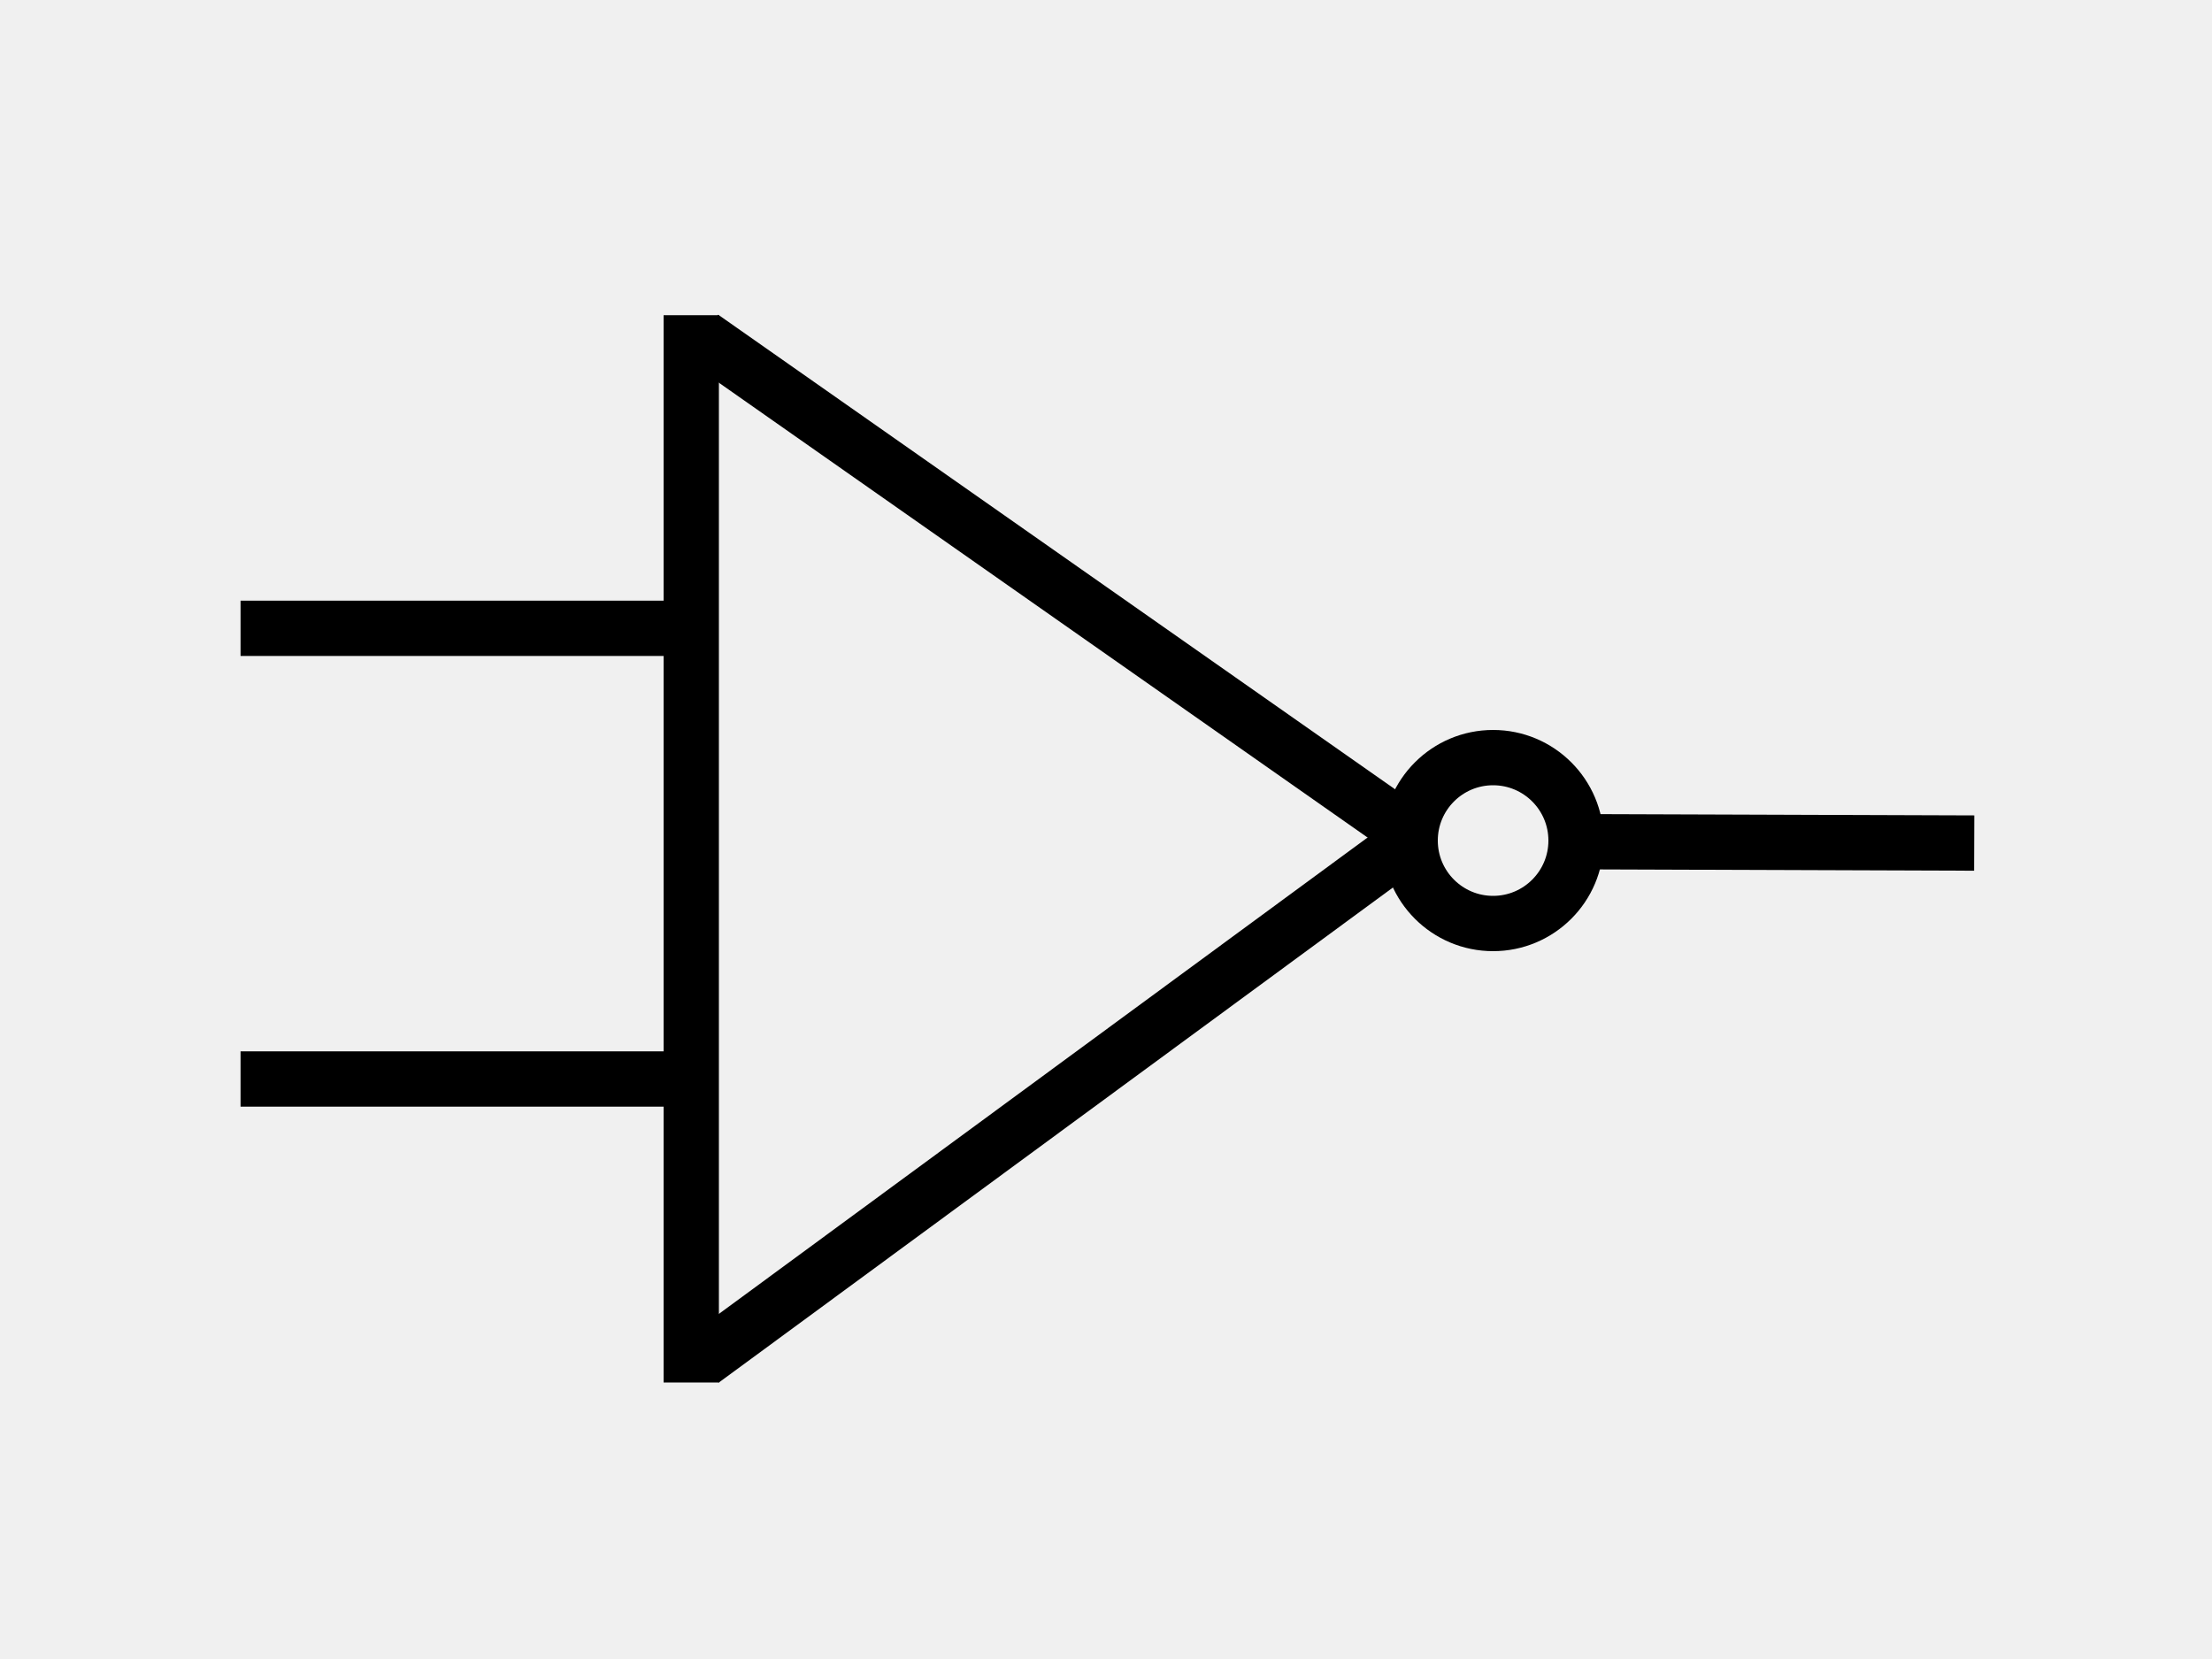
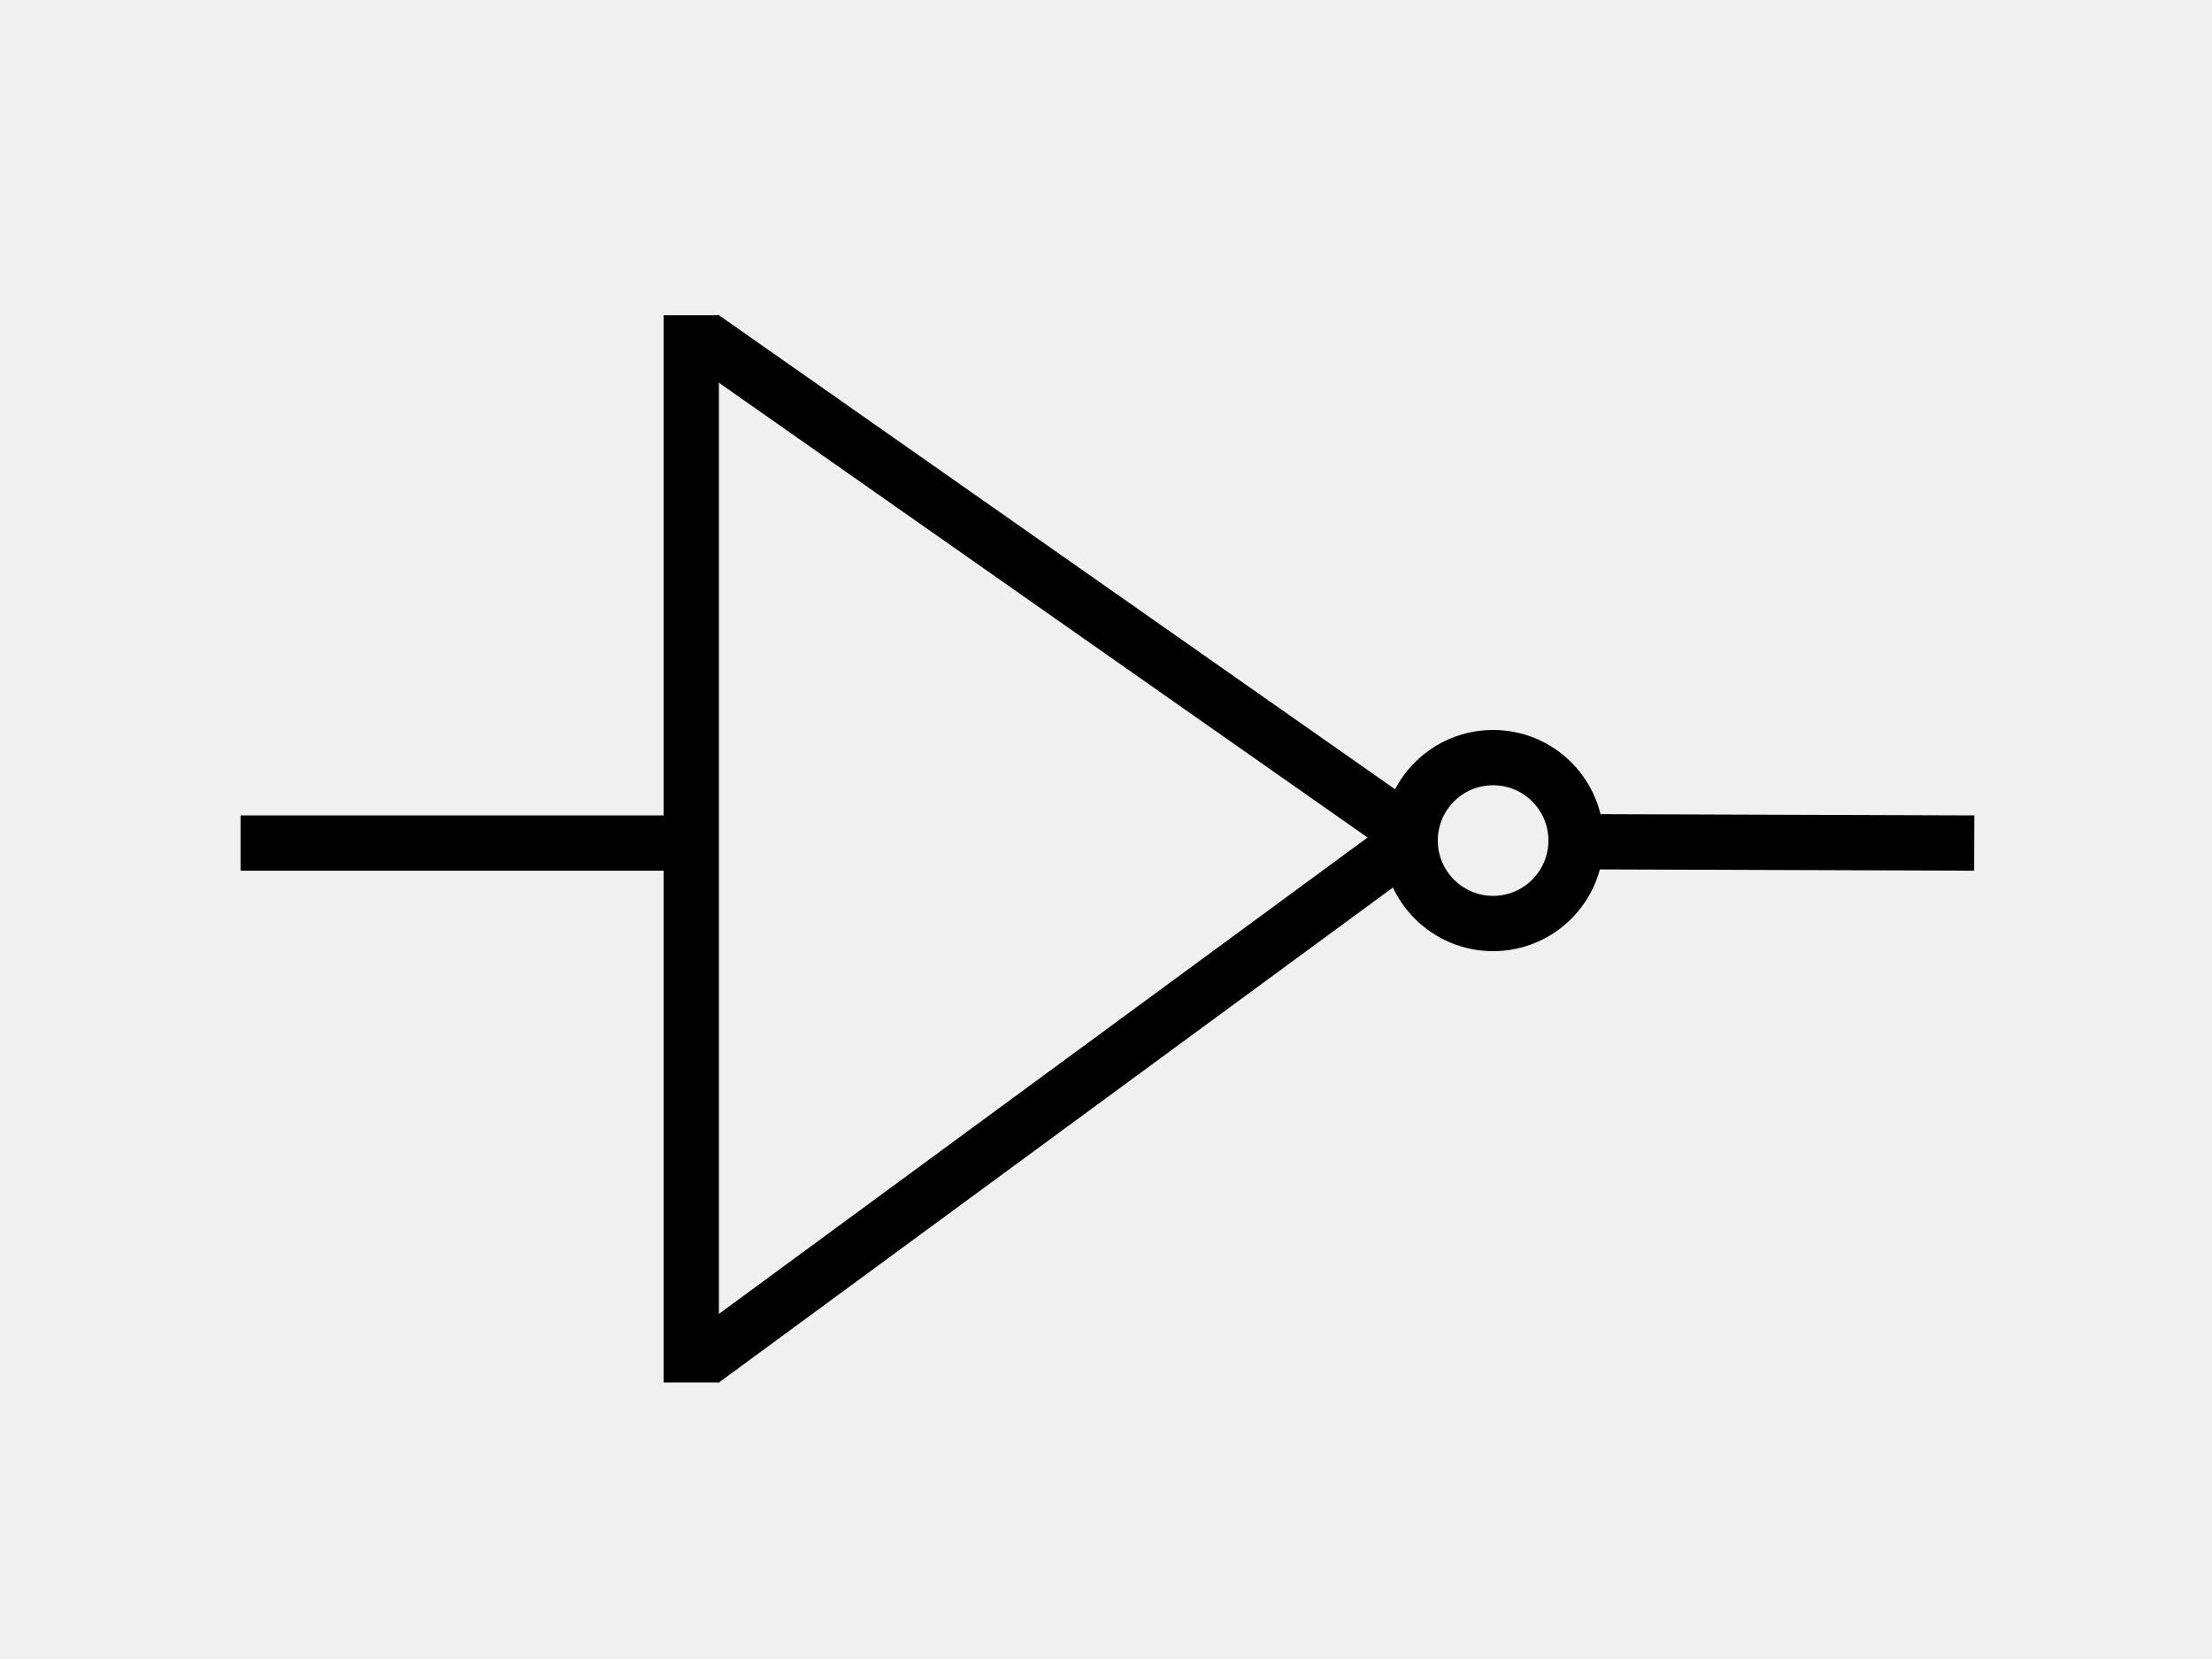
<svg xmlns="http://www.w3.org/2000/svg" width="800" height="600">
  <g>
    <path id="svg_13" d="m-453.634,-377.876l18.091,8.397l-18.091,-8.397z" opacity="NaN" stroke="#000" fill="none" />
    <line stroke-width="20" stroke="#000" id="svg_22" y2="304.902" x2="714" y1="304.413" x1="571" fill="none" />
    <path id="svg_5" d="m325.844,286.784" opacity="NaN" stroke-width="20" stroke="#000" fill="#fff" />
-     <line stroke-width="20" stroke="#000" id="svg_3" y2="390.234" x2="250" y1="390.234" x1="87" opacity="NaN" fill="none" />
-     <line stroke-width="20" stroke="#000" id="svg_1" y2="227.237" x2="250" y1="227.237" x1="87" fill="none" />
+     <line stroke-width="20" stroke="#000" id="svg_3" y2="304.902" x2="250" y1="304.902" x1="87" opacity="NaN" fill="none" />
    <line id="svg_2" y2="500" x2="250" y1="114" x1="250" stroke-width="20" stroke="#000" fill="none" />
    <ellipse ry="30" rx="30" id="svg_4" cy="304" cx="540" stroke-width="20" stroke="#000" fill="none" />
    <line id="svg_7" y2="302.889" x2="512" y1="122" x1="254" stroke-width="20" stroke="#000" fill="none" />
    <line id="svg_8" y2="304" x2="510" y1="492" x1="254" stroke-width="20" stroke="#000" fill="none" />
  </g>
</svg>
